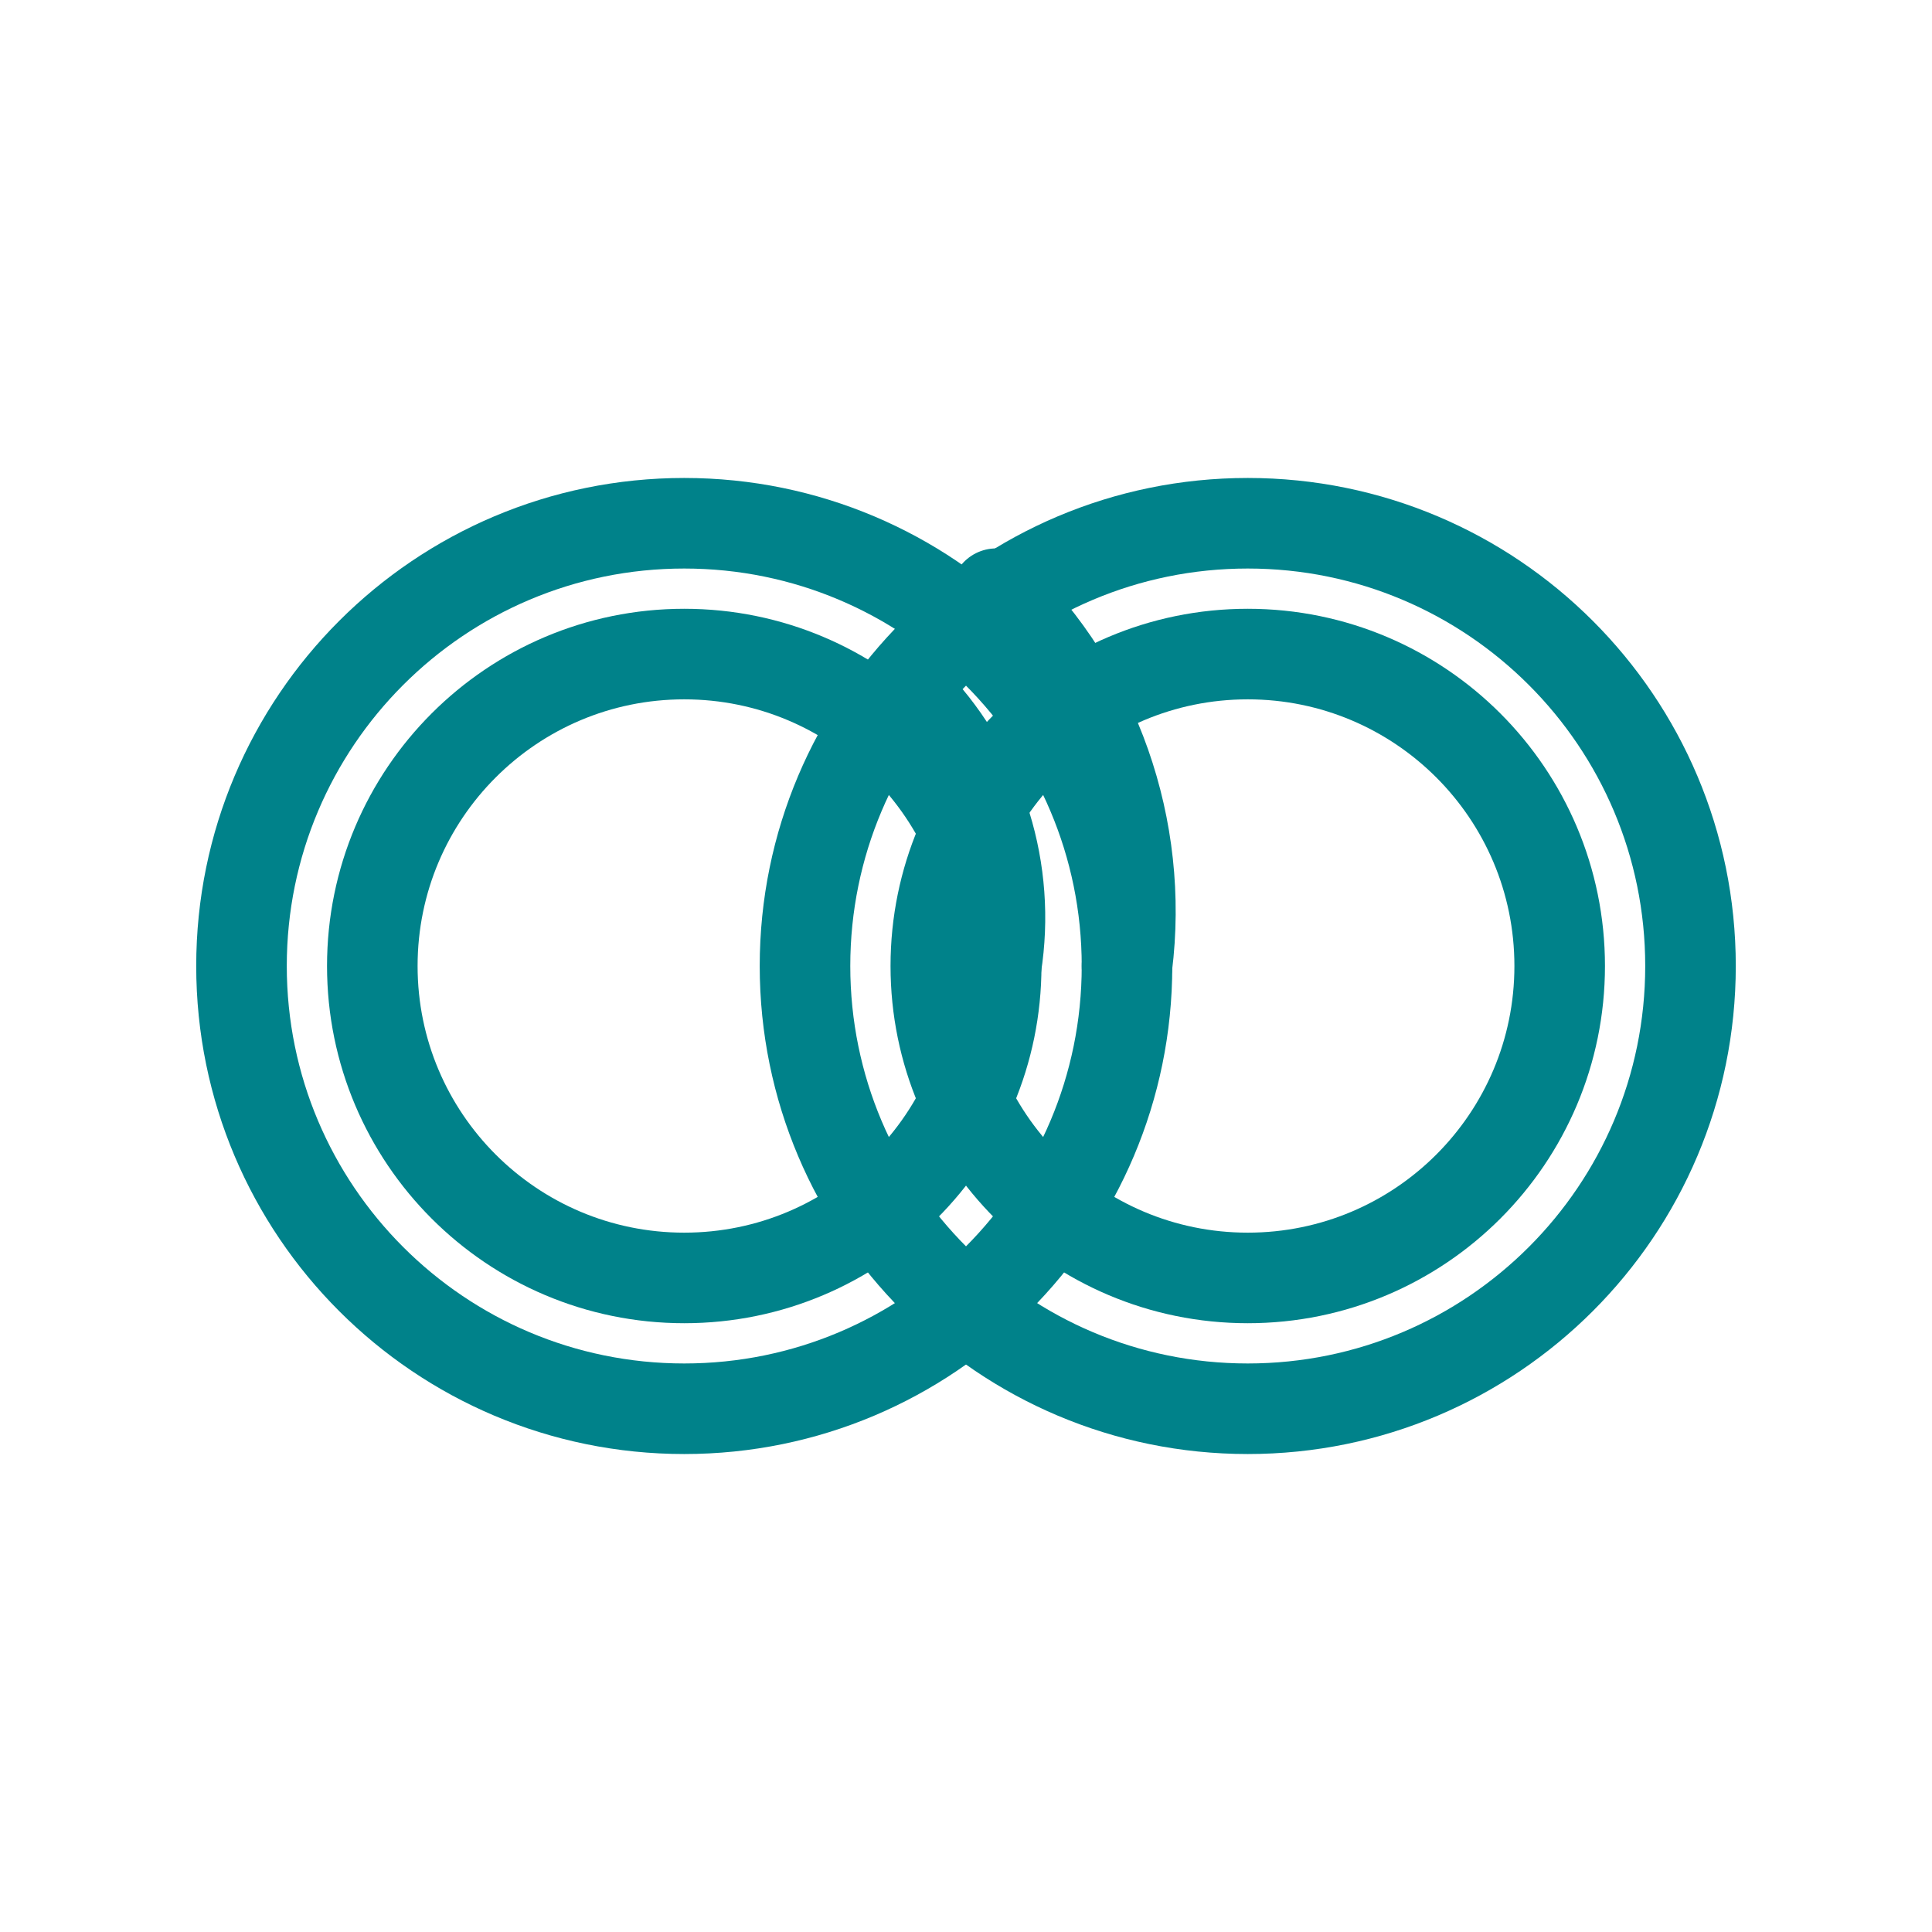
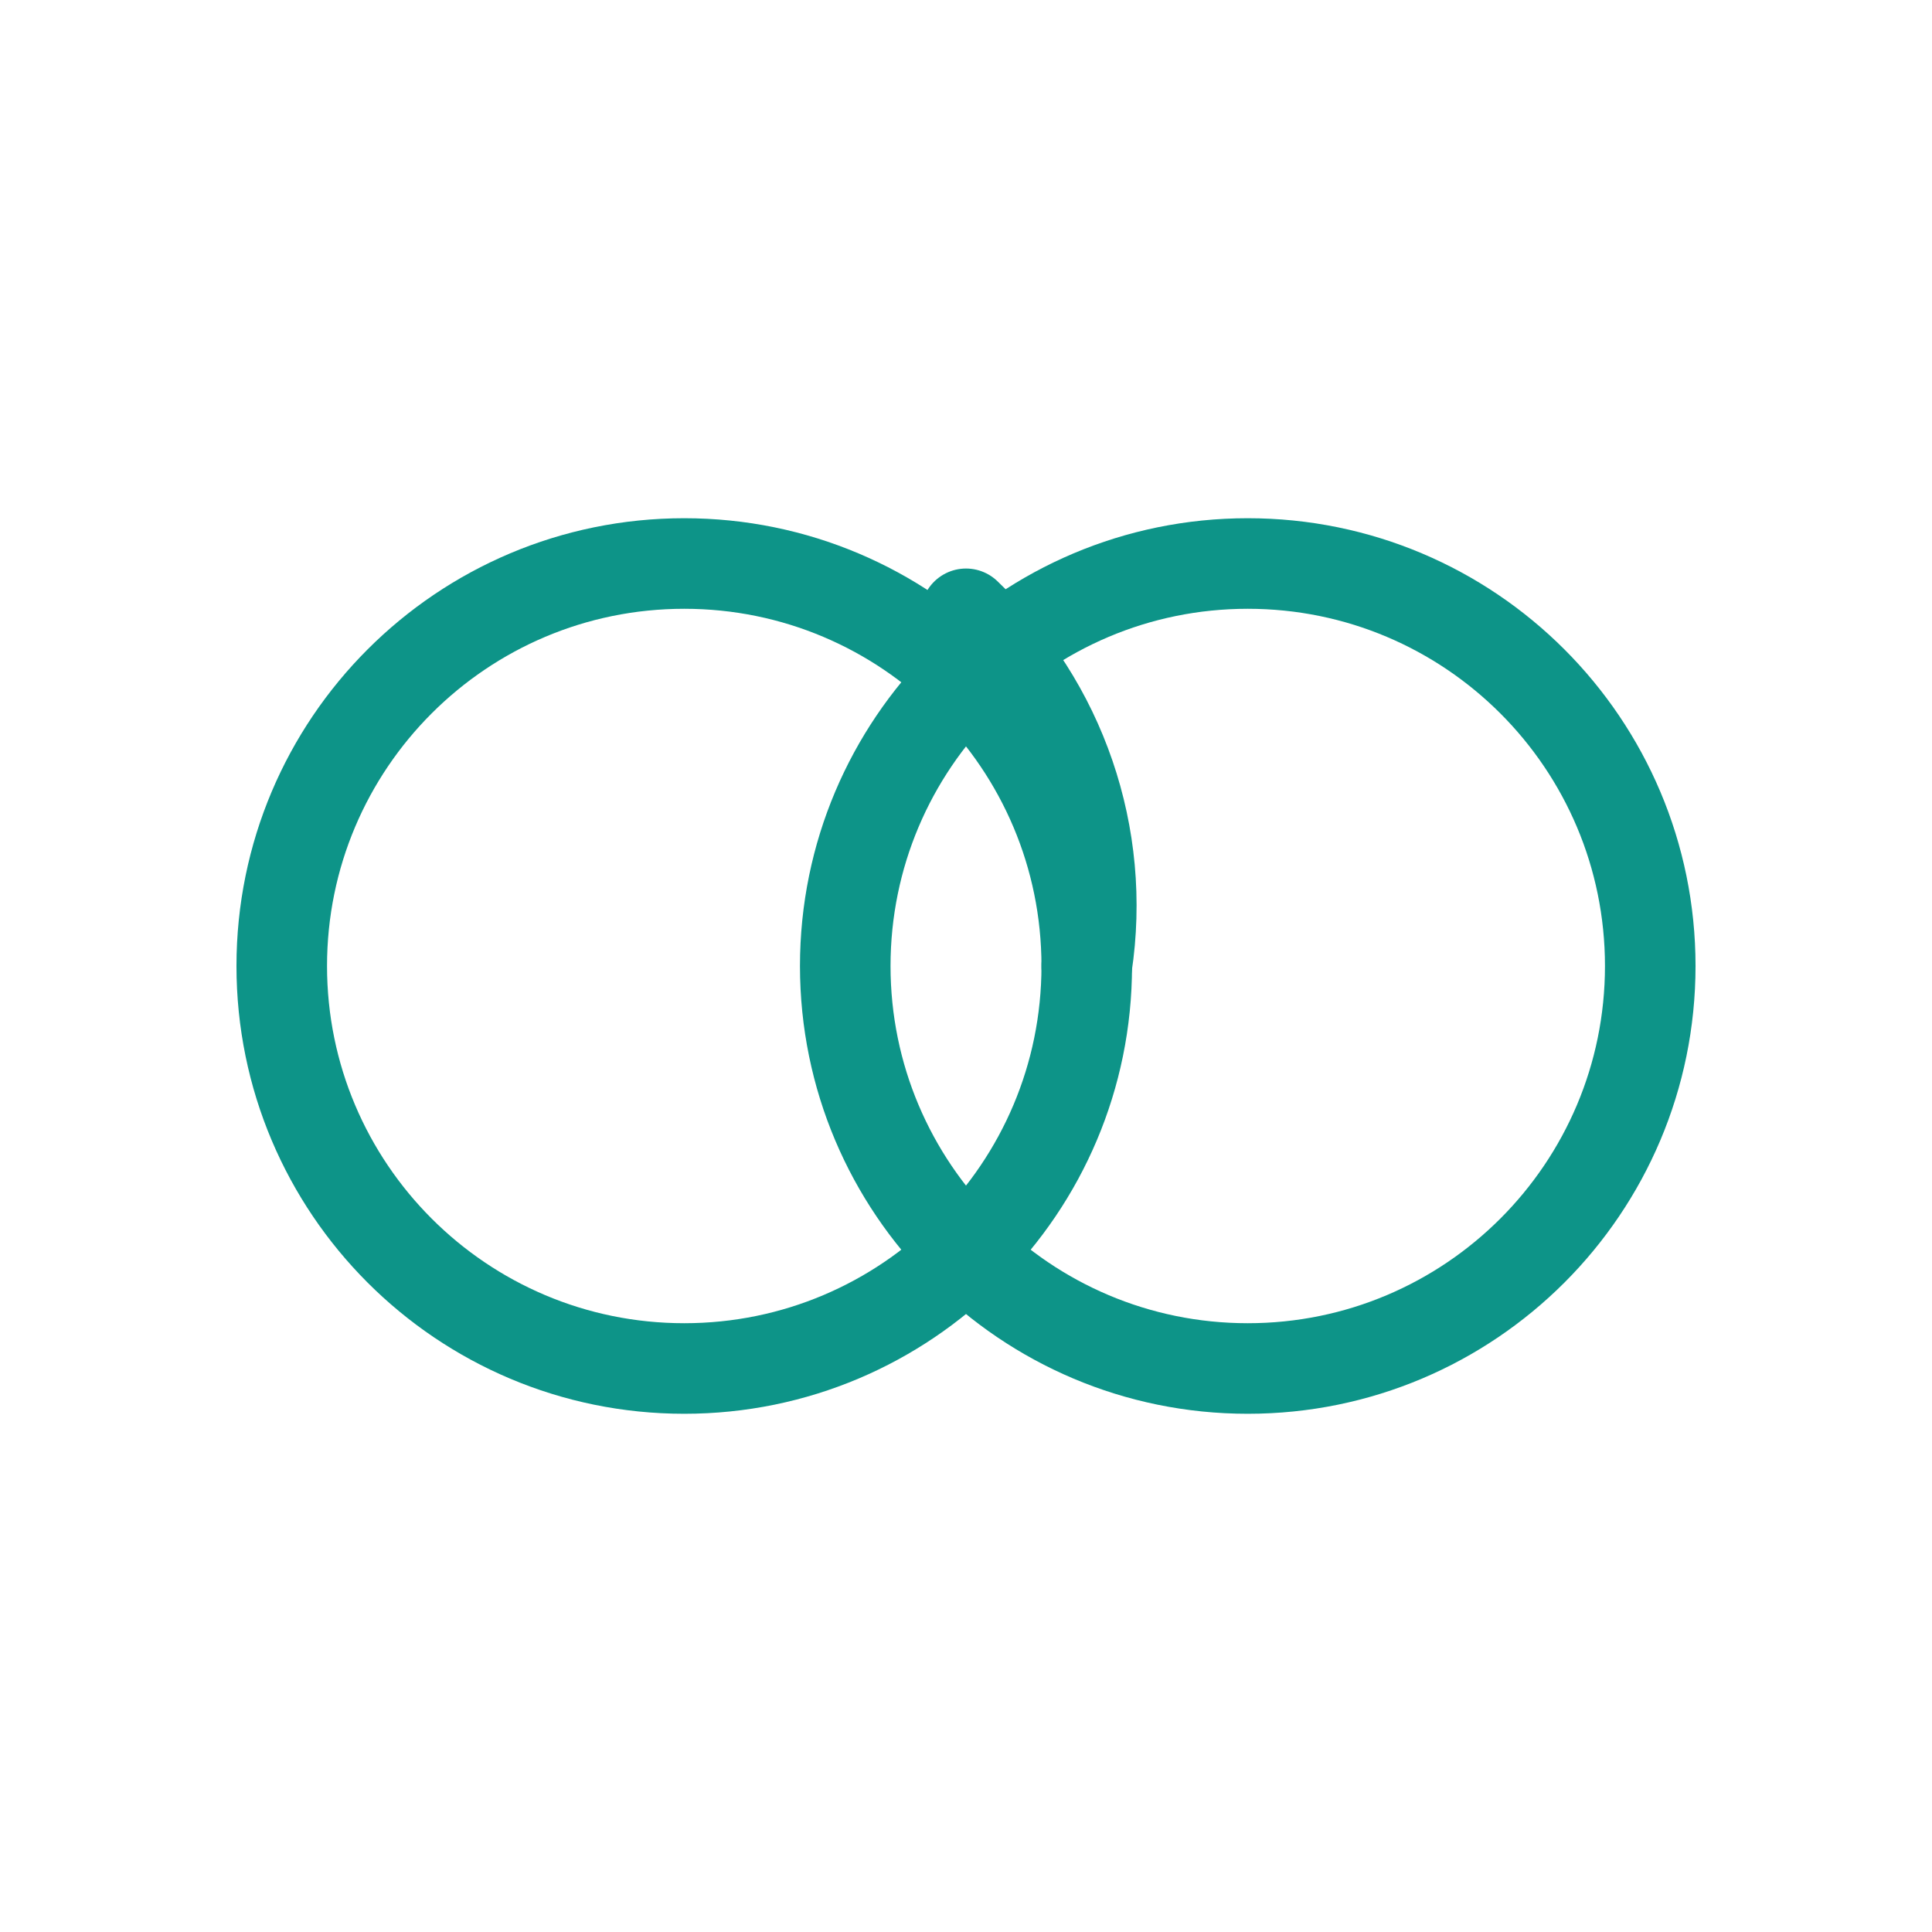
<svg xmlns="http://www.w3.org/2000/svg" viewBox="0 0 96 96" fill="none">
-   <circle cx="34" cy="48" r="22" stroke="#00828A" stroke-width="4.5" />
-   <circle cx="34" cy="48" r="15.5" stroke="#00828A" stroke-width="4.5" />
-   <circle cx="62" cy="48" r="22" stroke="#00828A" stroke-width="4.5" />
-   <circle cx="62" cy="48" r="15.5" stroke="#00828A" stroke-width="4.5" />
-   <path d="M49.5 29.5 A22 22 0 0 1 56 48" stroke="#00828A" stroke-width="4.5" stroke-linecap="round" />
-   <path d="M45.5 35 A15.5 15.5 0 0 1 49.5 48" stroke="#00828A" stroke-width="4.5" stroke-linecap="round" />
+   <circle cx="34" cy="48" r="20" stroke="#0D9488" stroke-width="4.5" fill="none" />
+   <circle cx="62" cy="48" r="20" stroke="#0D9488" stroke-width="4.5" fill="none" />
+   <path d="M 48 30.5 A 20 20 0 0 1 54 48" stroke="#0D9488" stroke-width="4.5" stroke-linecap="round" />
</svg>
